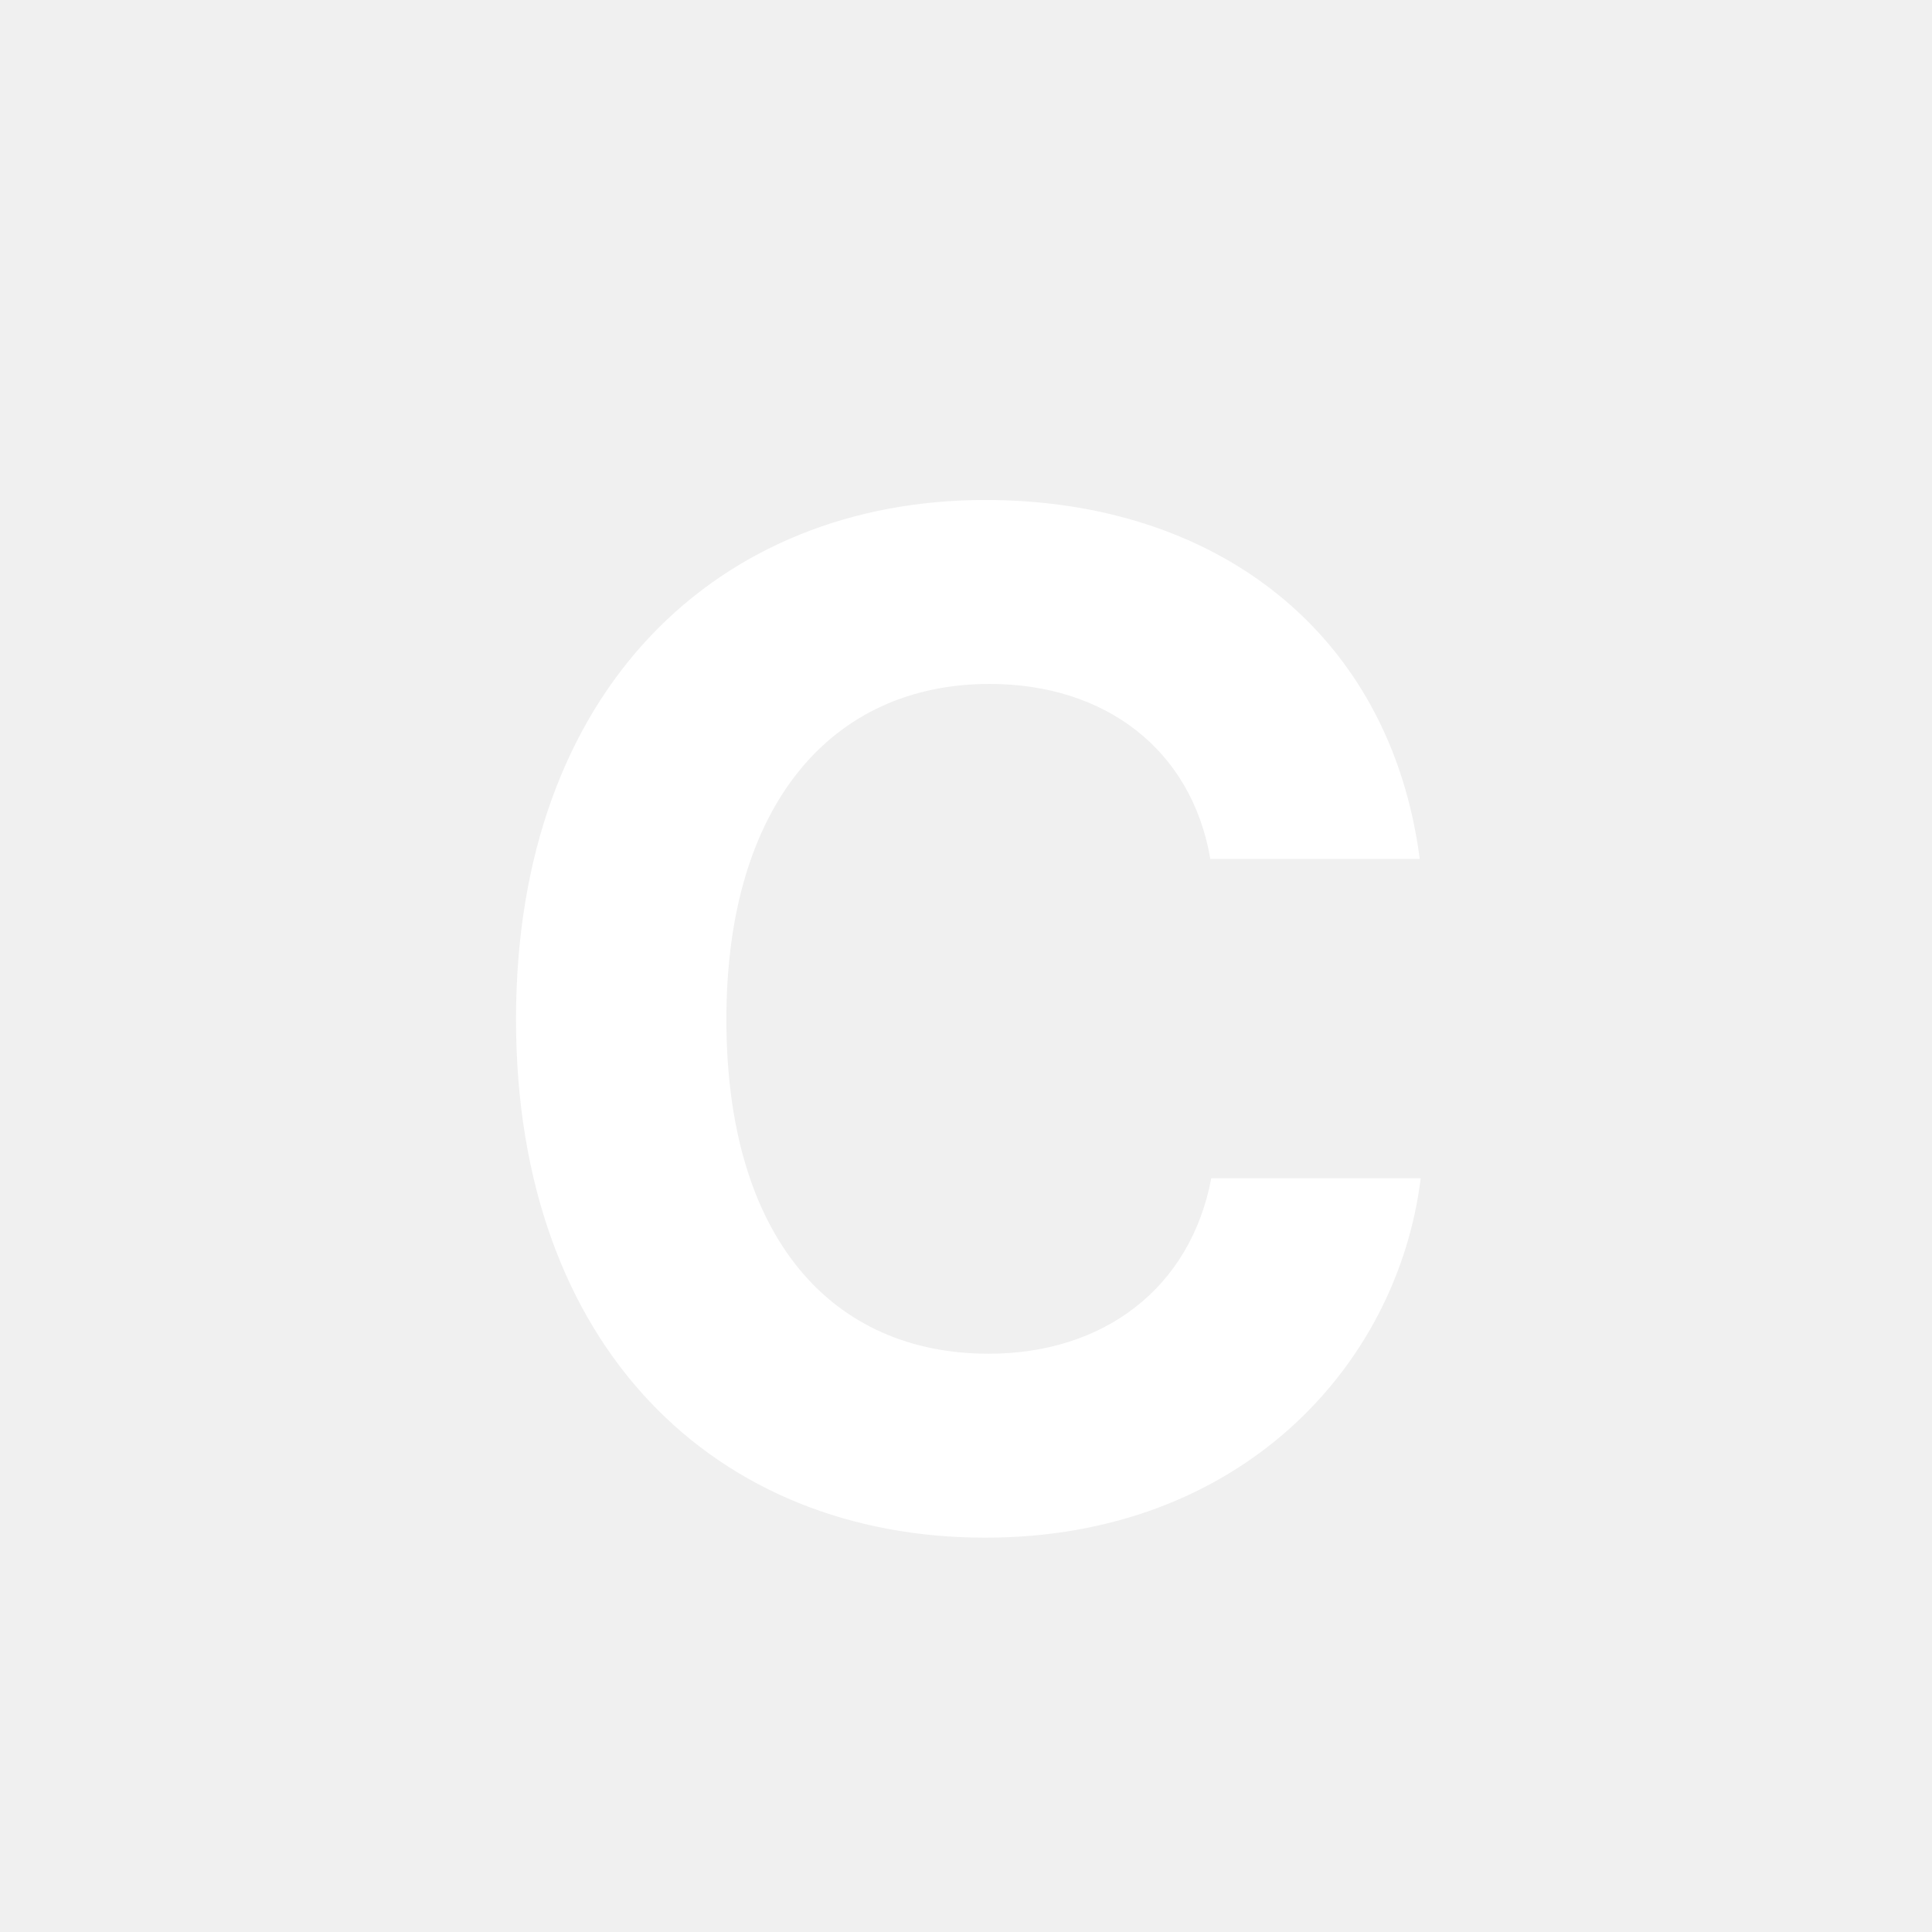
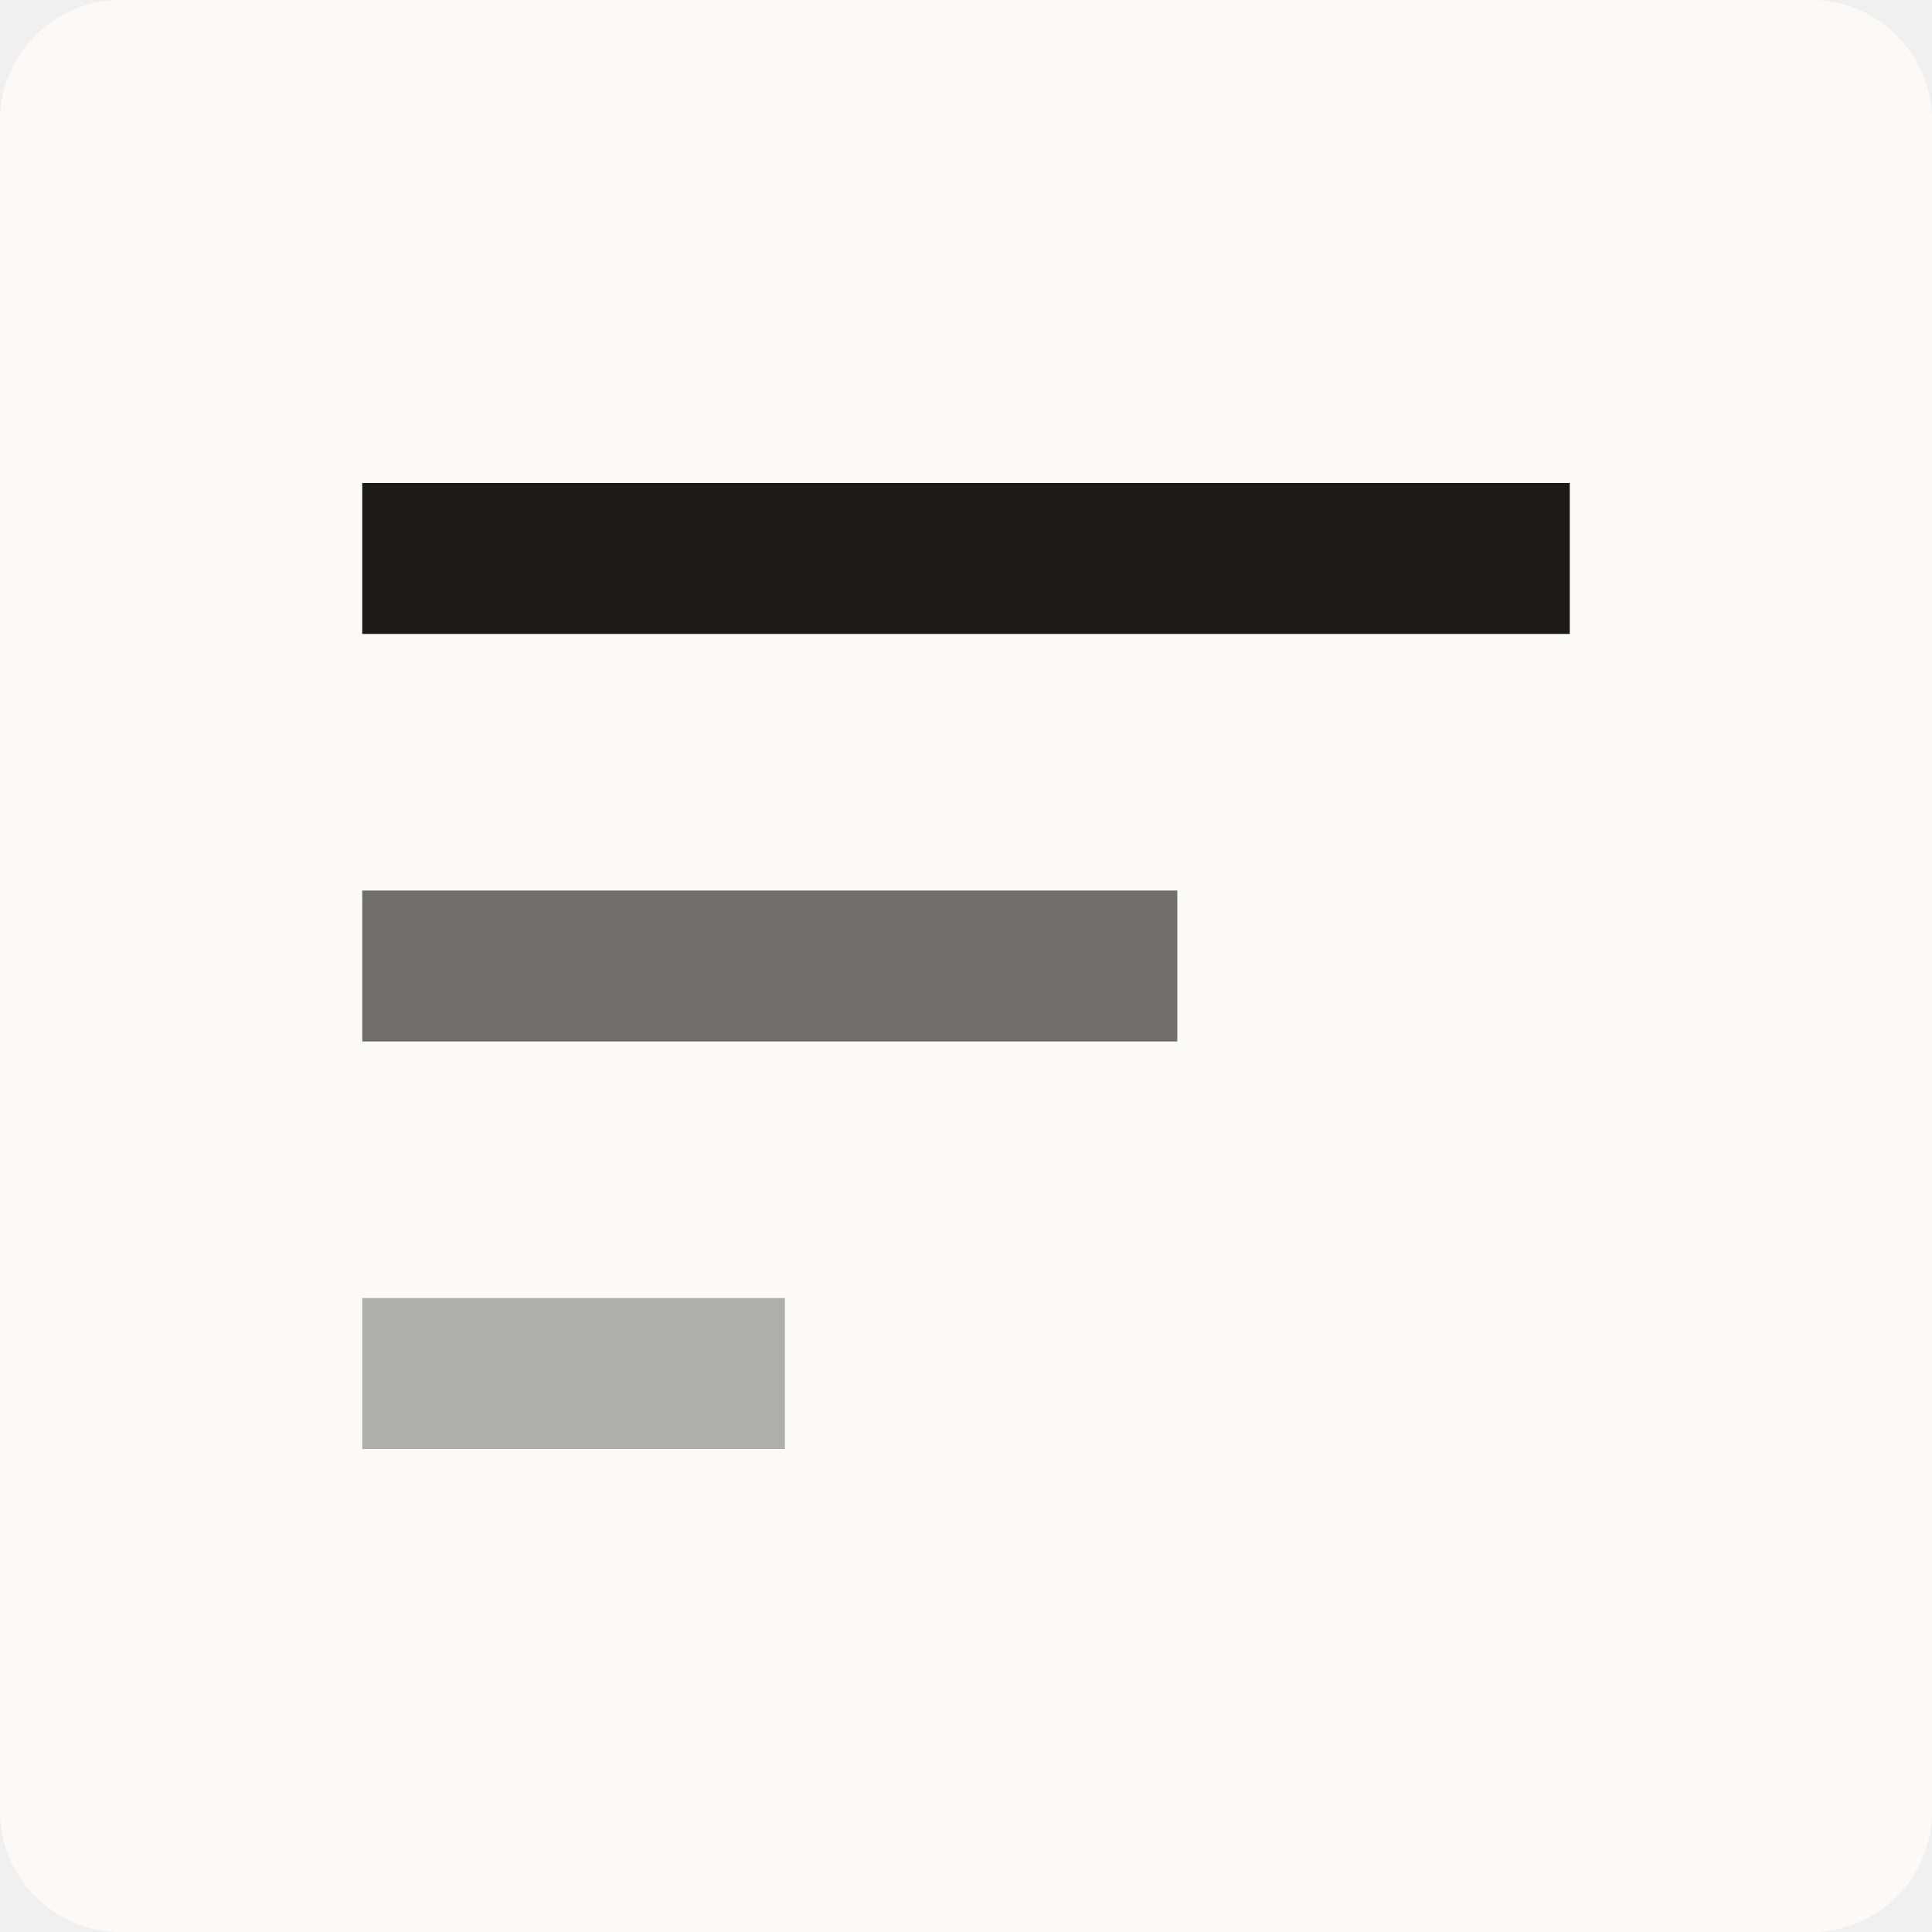
- <svg xmlns="http://www.w3.org/2000/svg" viewBox="0 0 64 64" role="img" aria-label="C favicon">
-   <text x="50%" y="52%" text-anchor="middle" dominant-baseline="middle" font-family="Sora, Inter, sans-serif" font-size="46" font-weight="700" fill="#FFFFFF">
-     C
-   </text>
+ <svg xmlns="http://www.w3.org/2000/svg" viewBox="0 0 64 64" role="img" aria-label="Charito">
+   <rect width="64" height="64" rx="4" fill="#FBFAF7" />
+   <rect x="12" y="16" width="40" height="5" fill="#1B1A18" />
+   <rect x="12" y="29.5" width="27" height="5" fill="#1B1A18" opacity="0.62" />
+   <rect x="12" y="43" width="14" height="5" fill="#1B1A18" opacity="0.34" />
</svg>
